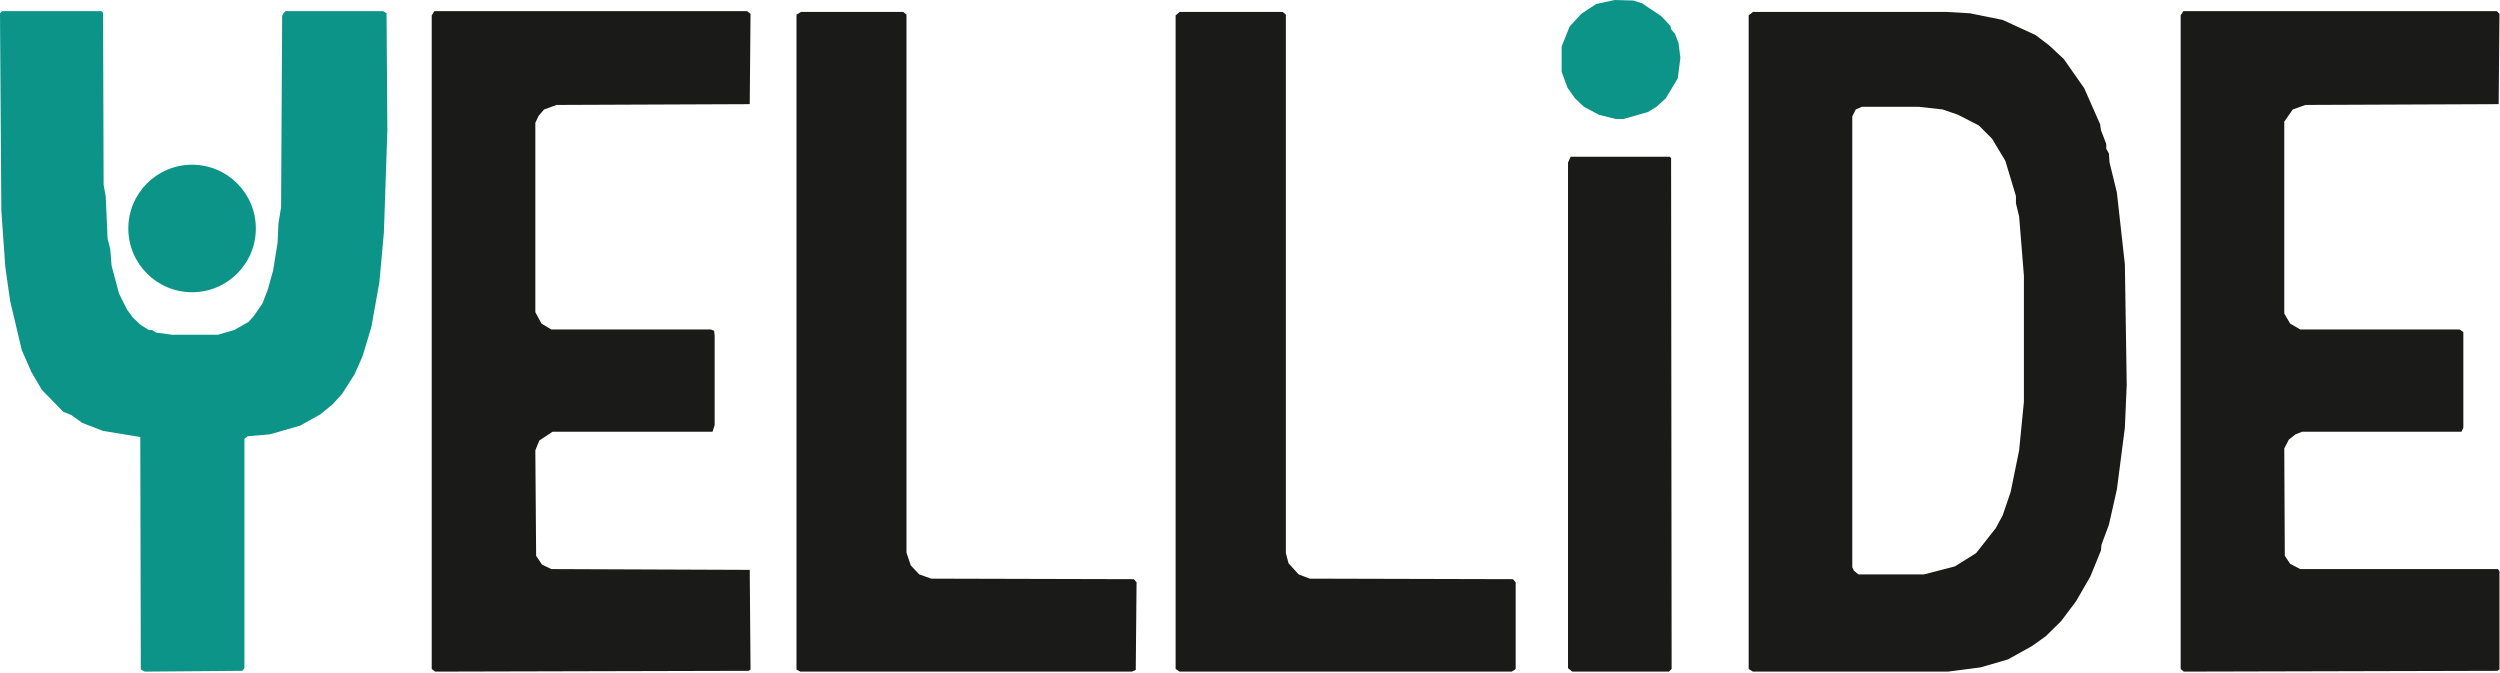
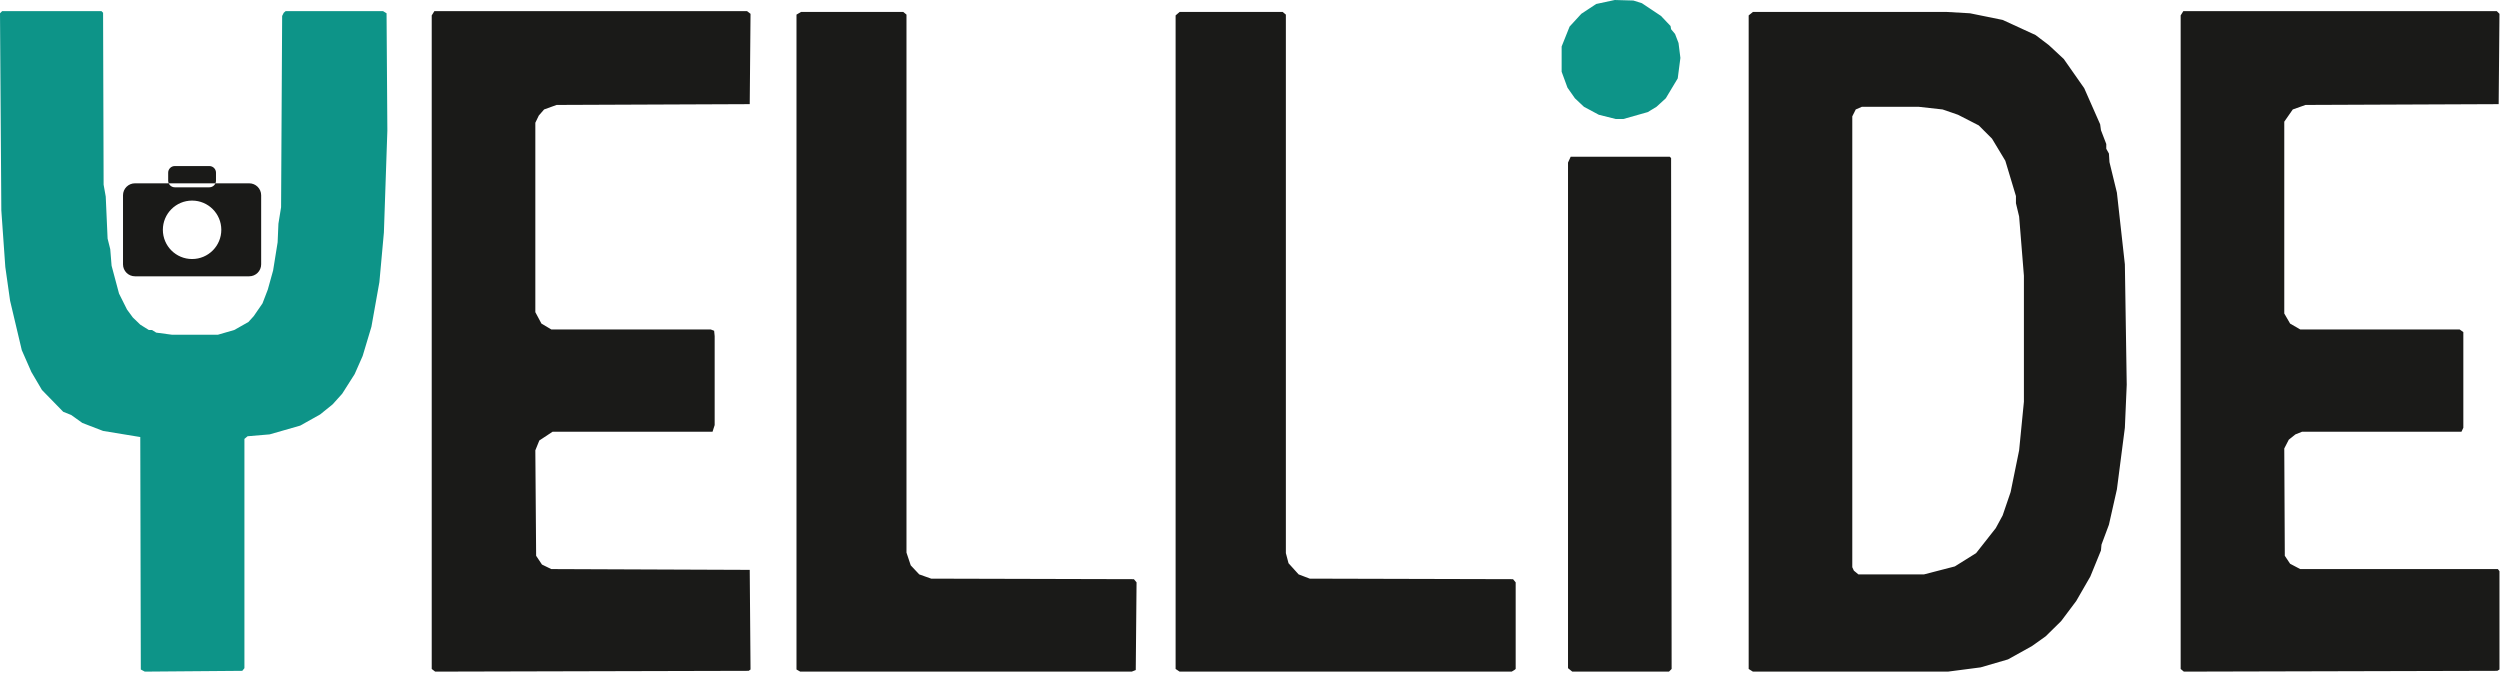
<svg xmlns="http://www.w3.org/2000/svg" viewBox="0 0 941 253" width="941" height="253" role="img" aria-label="Yellide">
  <path fill="#0d9488" d="M0.8 4.2 L38.2 4.2 L38.8 4.8 L39 69.5 L39.8 74 L40.5 89.8 L41.5 93.8 L42 100 L44.8 110.5 L47.8 116.5 L50 119.5 L52.8 122.2 L56 124.2 L57.2 124.2 L58.8 125.2 L64.8 126 L82 126 L88.2 124.2 L93.5 121.2 L95.5 119 L98.8 114.2 L100.8 109 L102.8 101.8 L104.5 91.2 L104.8 84.2 L105.8 78 L106.2 6 L106.8 4.8 L107.5 4.2 L144.2 4.2 L145.5 5 L145.8 49.2 L144.5 87.5 L142.8 106.2 L139.8 123 L136.5 134 L133.5 140.8 L128.8 148.2 L125.2 152.2 L120.5 156 L113 160.2 L101.5 163.5 L93.2 164.2 L92 165.2 L92 251.5 L91.2 252.5 L54.5 252.8 L53 252 L52.8 164.5 L38.8 162.2 L31 159.2 L26.8 156.2 L23.8 155 L15.8 146.8 L11.8 140 L8.2 131.8 L3.8 113.2 L2 100.5 L0.5 79.2 L0 5Z" />
  <path fill="#1a1a18" fill-rule="evenodd" d="M163.5 4.2 L281.2 4.2 L282.5 5.2 L282.2 39.2 L209.5 39.5 L204.8 41.2 L202.8 43.5 L201.5 46.2 L201.5 117.5 L203.8 121.8 L207.5 124 L267.5 124 L268.8 124.5 L269 126.5 L269 160 L268.2 162.5 L208 162.5 L203 165.8 L201.5 169.5 L201.8 209.2 L204 212.5 L207.5 214.2 L282.2 214.5 L282.5 252 L281.8 252.5 L163.8 252.8 L162.5 251.8 L162.5 5.8Z M301.5 4.5 L340 4.5 L341.2 5.5 L341.2 208 L342.8 212.8 L346 216.2 L350.5 217.8 L426.8 218 L427.8 219.2 L427.5 252.2 L426 252.8 L301.2 252.8 L299.8 252 L299.8 5.5Z M444 4.5 L482.8 4.5 L484 5.5 L484 208.2 L485 212 L488.8 216.2 L493 217.8 L569.5 218 L570.5 219.2 L570.5 251.8 L570 252.2 L569 252.8 L444 252.8 L442.5 251.8 L442.5 5.8Z M591.2 59 L628.5 59 L629 59.5 L629.2 251.8 L628.2 252.8 L591.8 252.8 L590.2 251.5 L590.2 61.2Z M659.8 4.5 L732.8 4.5 L741.5 5 L753.8 7.5 L766.2 13.2 L771.2 17 L776.8 22.2 L784.5 33.2 L790.5 46.8 L790.8 49 L792.8 54.2 L792.8 56 L793.8 57.8 L794 61 L796.8 72.5 L799.8 99.5 L800.5 144.8 L799.8 161 L796.8 184.2 L793.8 197.5 L791 205 L790.8 207.2 L786.8 217 L781.5 226.2 L775.8 233.8 L770 239.5 L764.8 243.2 L755.8 248.2 L745.5 251.2 L733.2 252.8 L659.8 252.8 L658.2 251.8 L658.2 5.8Z M700.8 40.2 L698.5 41.2 L697.2 43.8 L697.2 213.5 L697.8 214.8 L699.5 216.2 L724.2 216.2 L735.8 213.2 L743.8 208.2 L751.2 198.8 L753.8 194 L756.8 185.2 L760 169.5 L761.8 151.2 L761.8 103.8 L760 81.5 L758.8 76.5 L758.8 73.8 L754.8 60.5 L749.8 52.2 L744.8 47.2 L737 43.2 L731.2 41.2 L722.2 40.2Z M821.8 4.2 L939.8 4.2 L940.8 5.2 L940.5 39.2 L867.8 39.5 L863 41.2 L859.8 45.8 L859.8 118 L862 121.8 L865.8 124 L925.8 124 L927.2 125 L927.2 161 L926.5 162.5 L866.5 162.5 L864 163.5 L861.5 165.5 L859.8 168.8 L860 209.2 L862 212.2 L865.8 214.2 L940.2 214.2 L940.8 215 L940.8 252 L940 252.5 L822 252.8 L820.8 251.8 L820.8 5.8Z" />
  <path fill="#0d9488" d="M607.8 0 L614.8 0.2 L618 1.2 L625.2 6 L628.8 9.8 L629 11 L630.5 12.8 L631.8 16.2 L632.5 21.8 L631.5 29.5 L627 37 L623.5 40.2 L620.2 42.2 L611 44.8 L608.2 44.8 L601.8 43.2 L596.2 40.2 L592.8 37 L590 33 L587.8 27 L587.8 17.5 L590.8 10 L595.2 5.2 L600.8 1.5Z" />
-   <circle cx="72.3" cy="86" r="24" fill="#0d9488" />
+   <path fill="#1a1a18" fill-rule="evenodd" d="M50.8 69 H93.8 A4.5 4.5 0 0 1 98.3 73.5 V99.5 A4.5 4.5 0 0 1 93.8 104 H50.8 A4.5 4.5 0 0 1 46.3 99.5 V73.5 A4.5 4.5 0 0 1 50.8 69Z M65.8 62.5 H78.8 A2.5 2.5 0 0 1 81.3 65.0 V68.0 A2.5 2.5 0 0 1 78.8 70.5 H65.8 A2.5 2.5 0 0 1 63.3 68.0 V65.0 A2.5 2.5 0 0 1 65.8 62.5Z M61.3 86.5 A11 11 0 1 0 83.3 86.5 A11 11 0 1 0 61.3 86.5Z" />
</svg>
